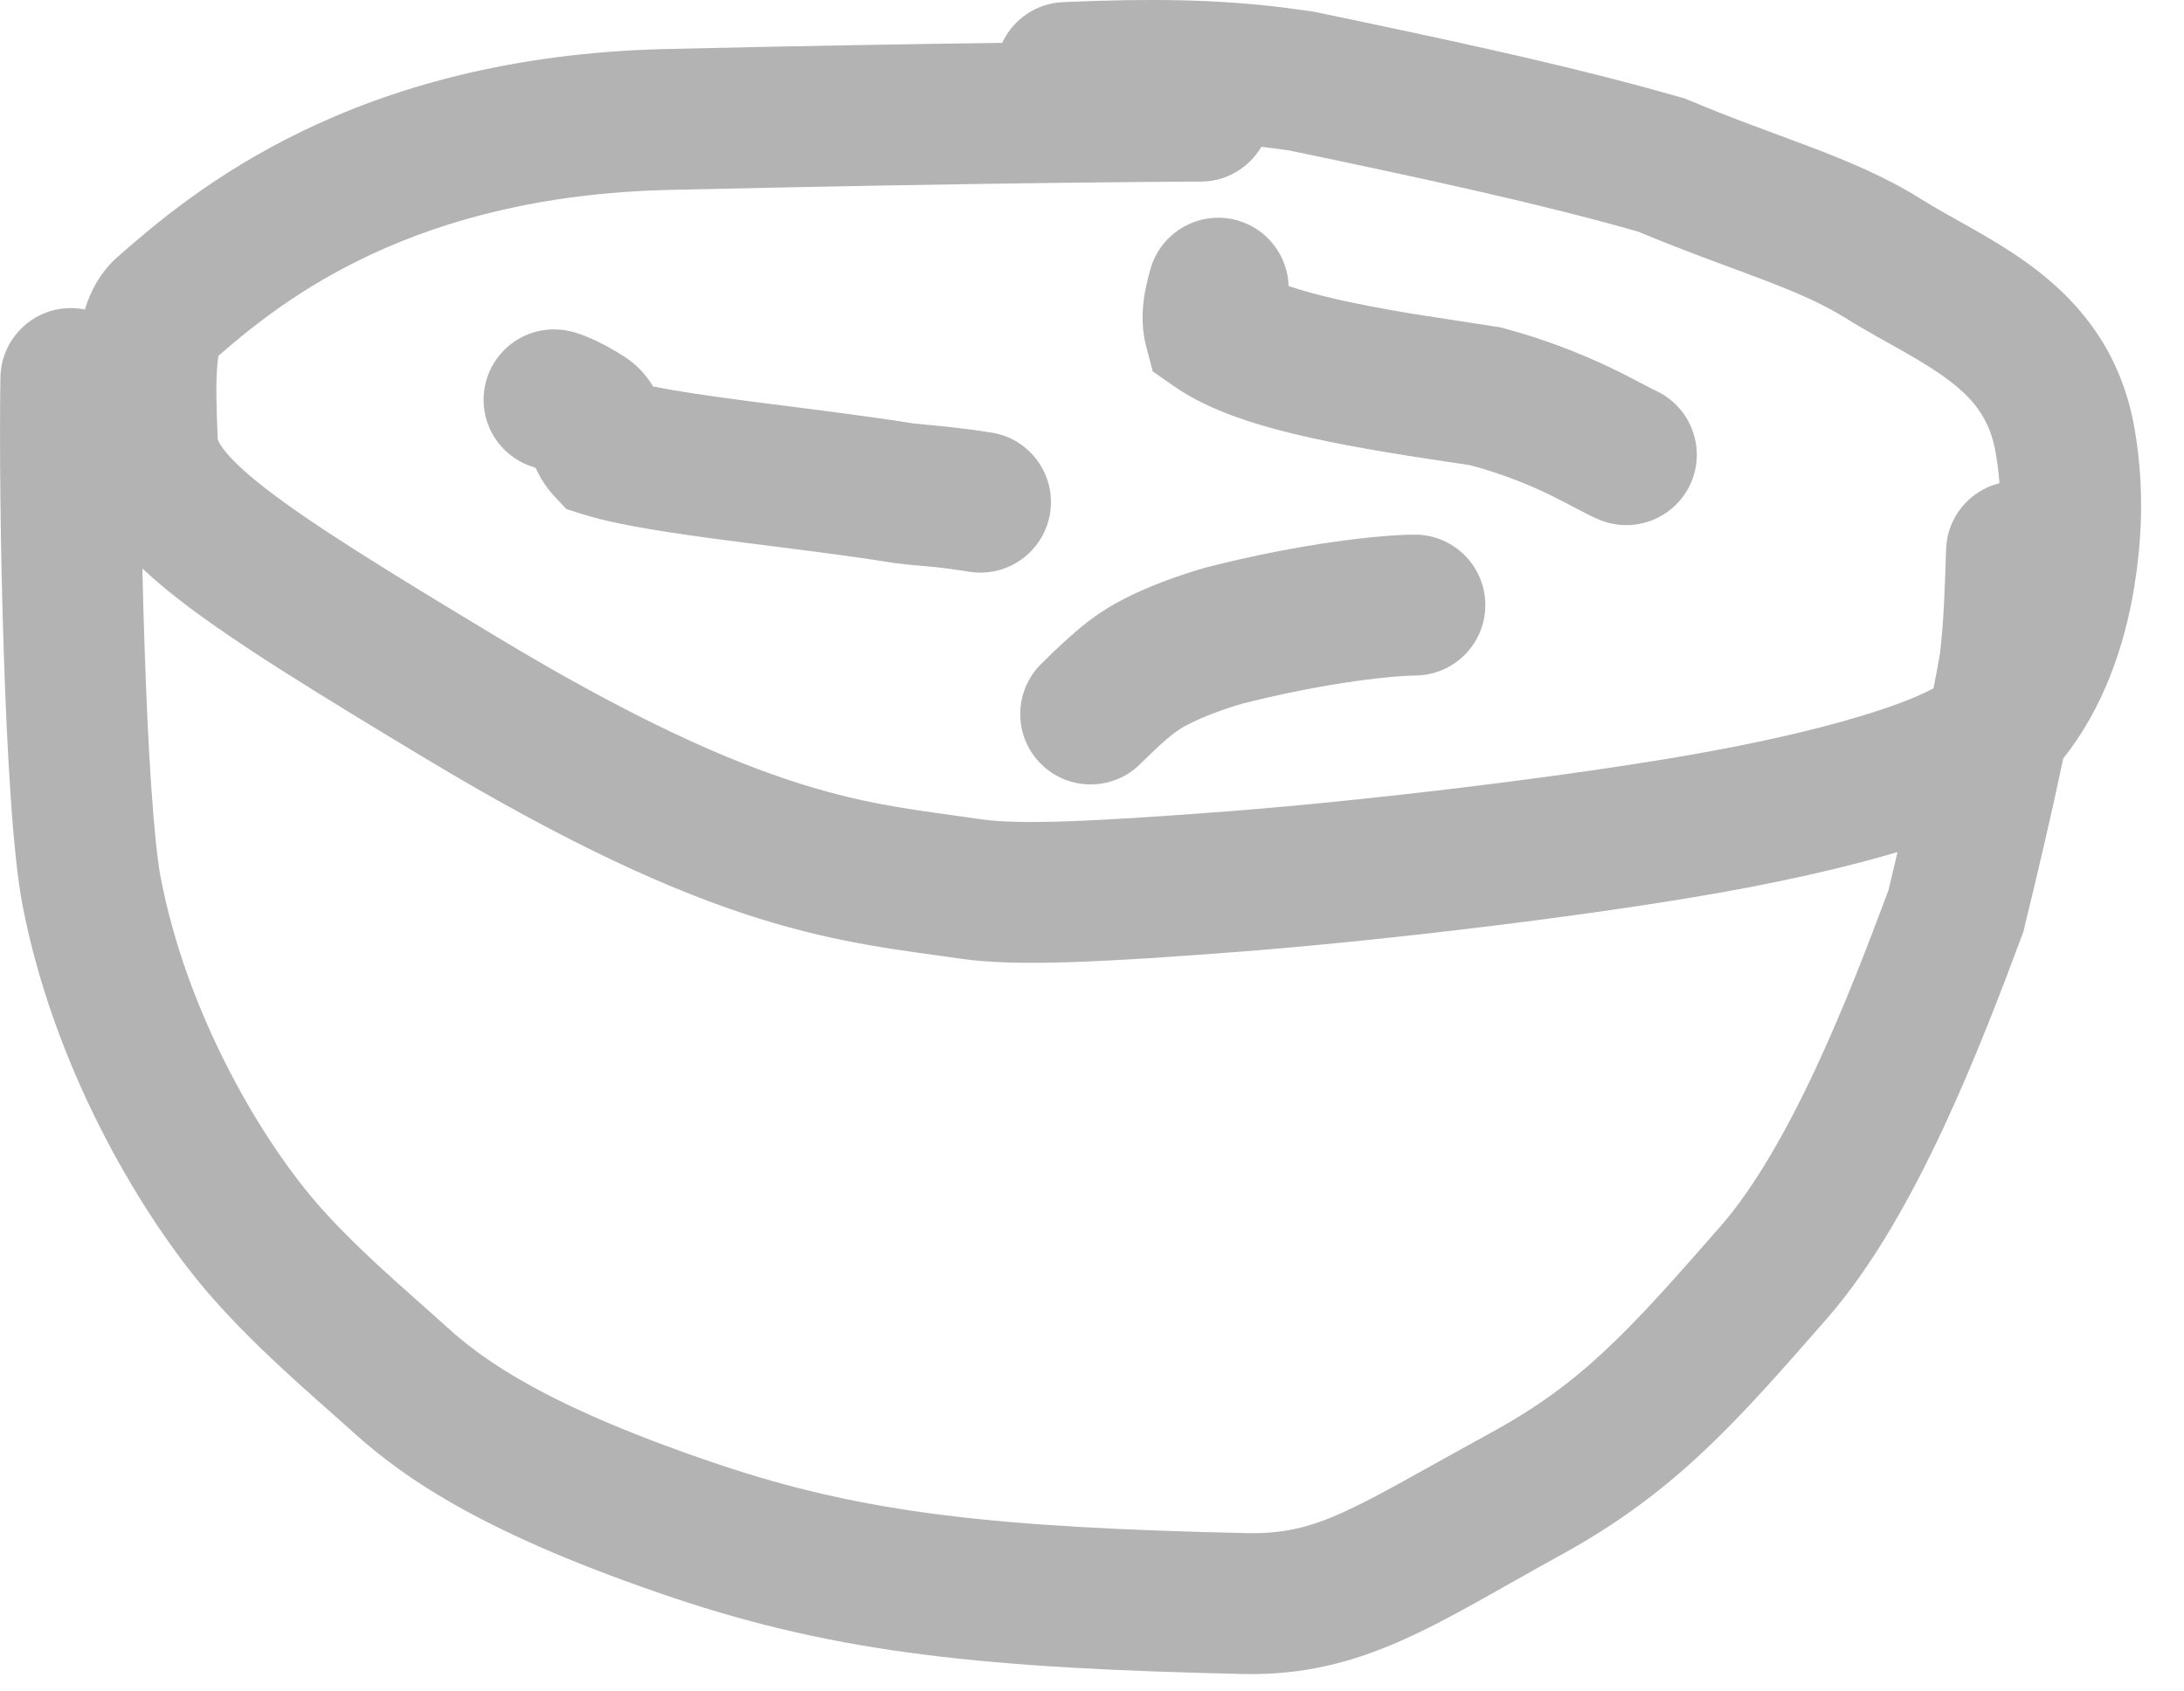
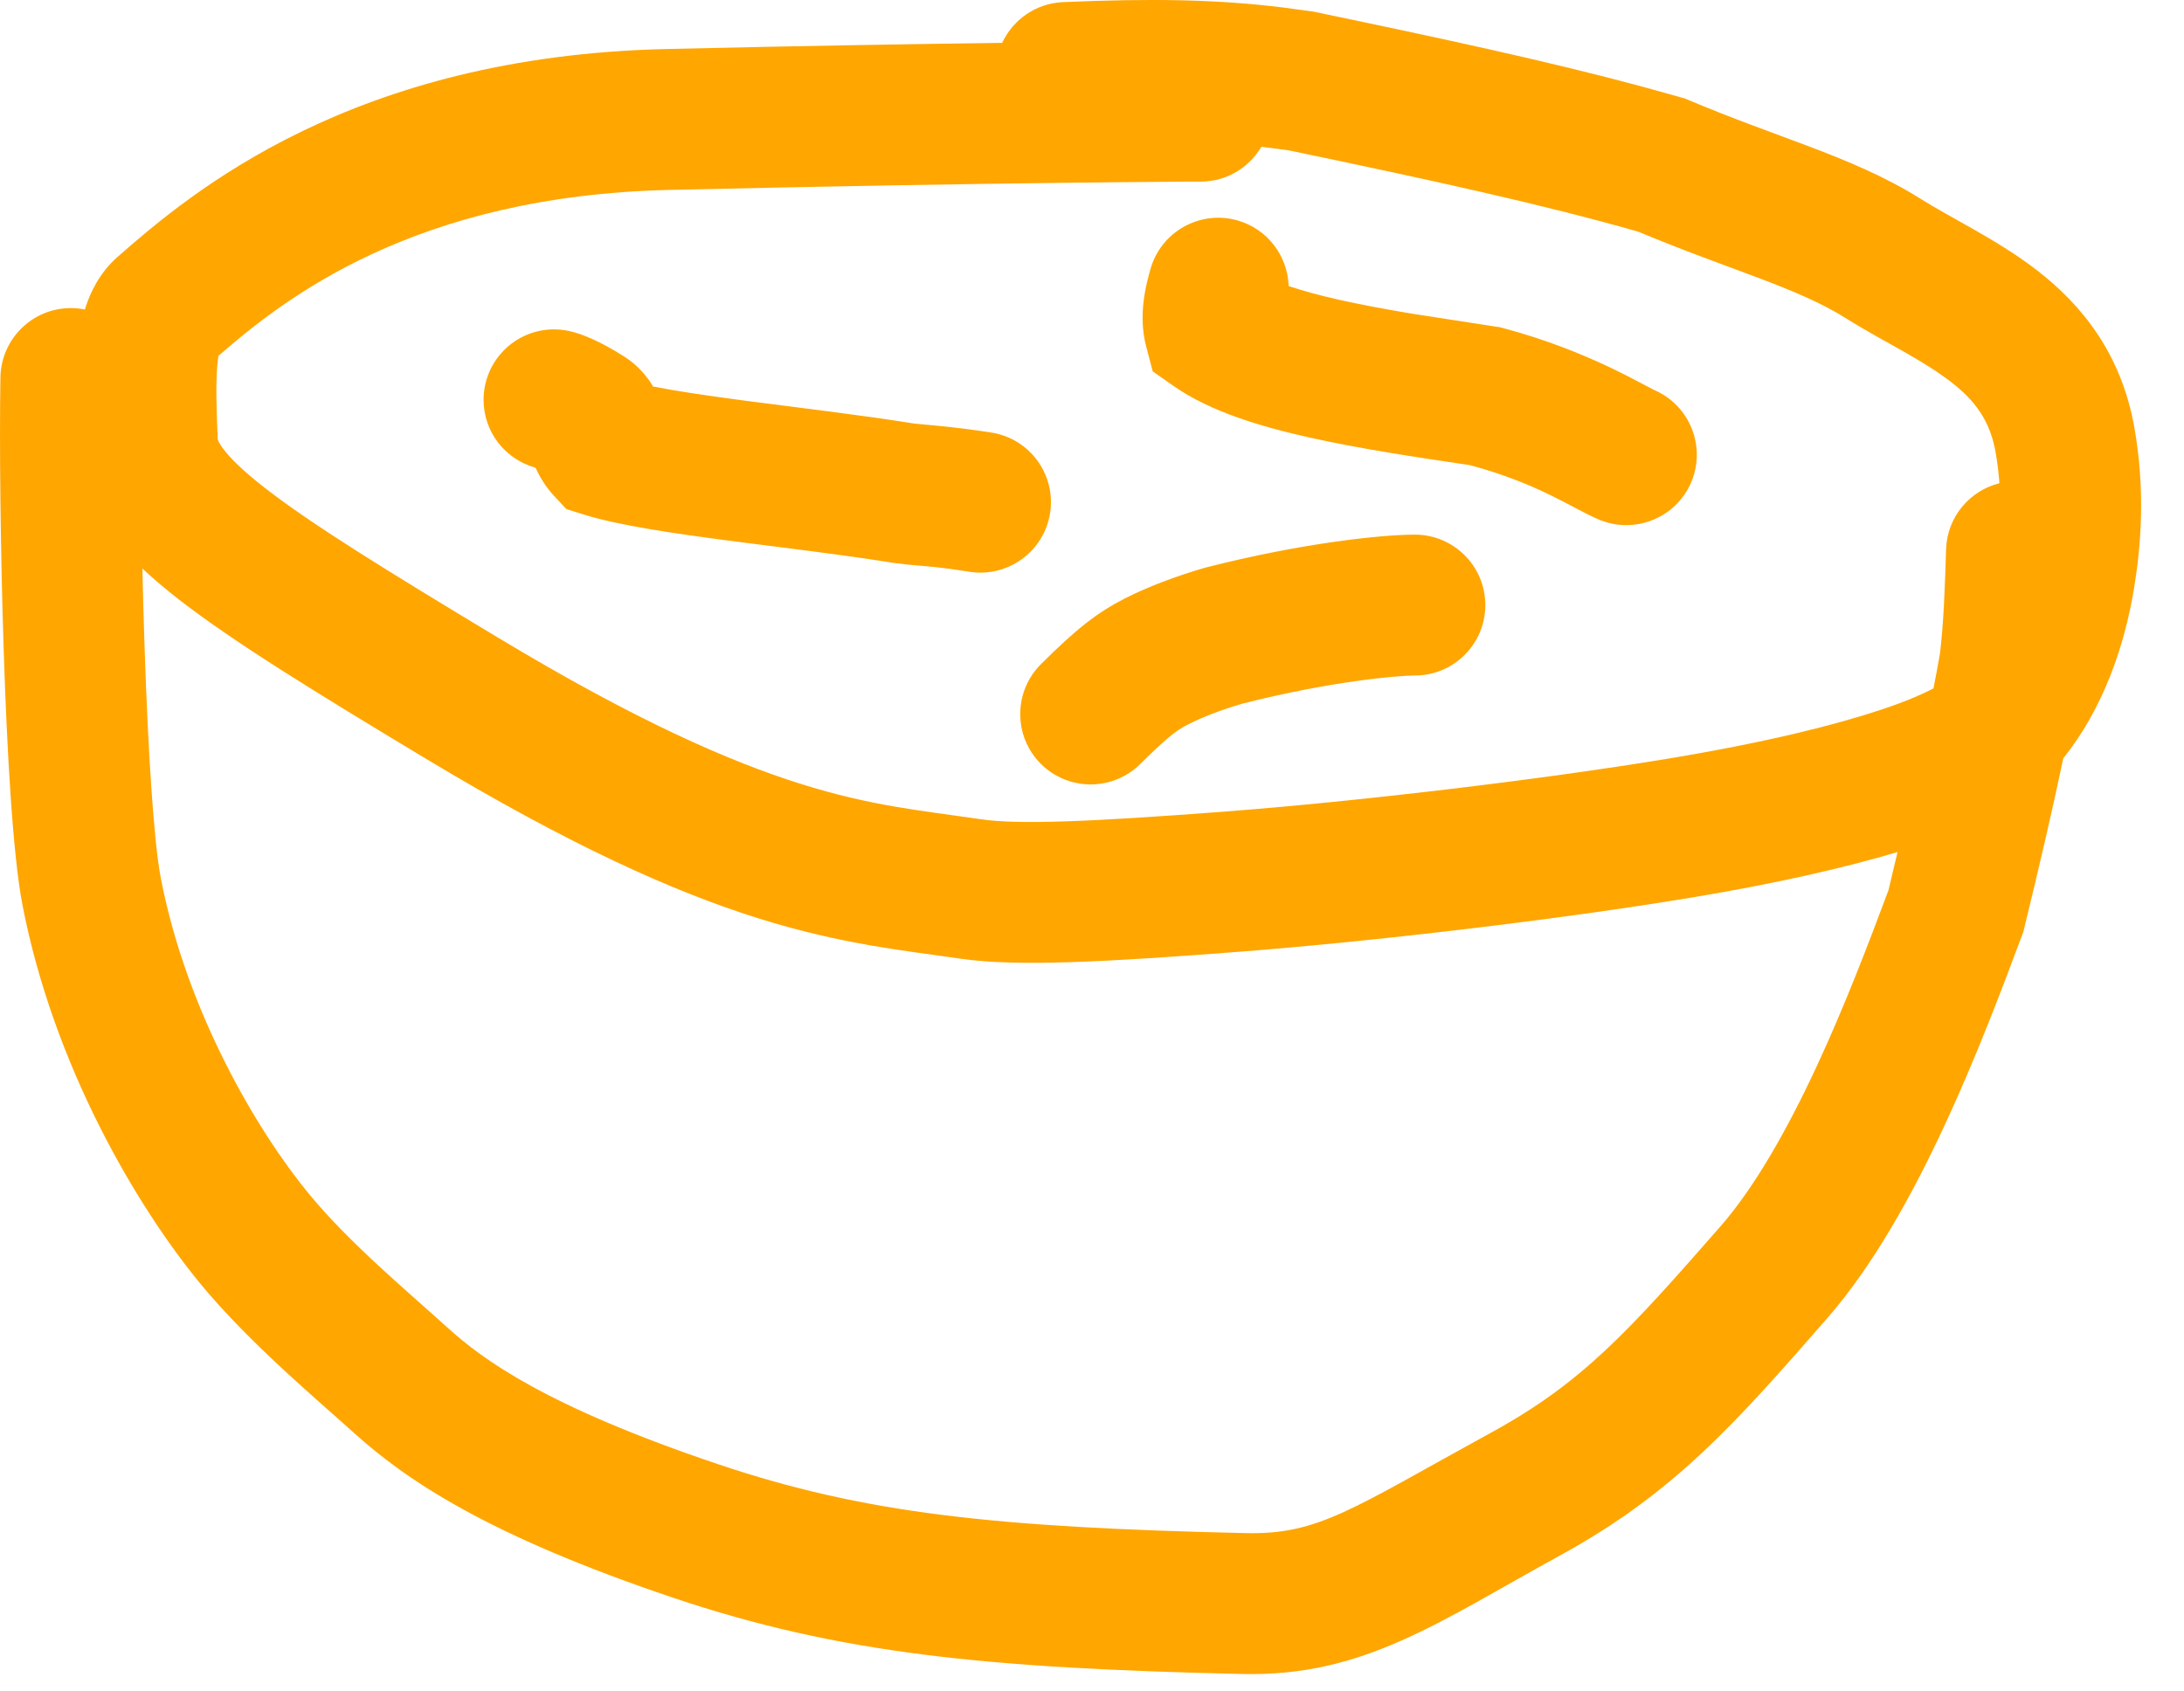
<svg xmlns="http://www.w3.org/2000/svg" width="31" height="24" viewBox="0 0 31 24" fill="none">
-   <path fill-rule="evenodd" clip-rule="evenodd" d="M15.09 0.03C16.343 -0.024 17.276 -0.01 18.225 0.108L18.634 0.164L18.66 0.168L18.686 0.174C20.484 0.549 21.974 0.87 23.297 1.226L23.854 1.381L23.912 1.397L23.967 1.42C24.595 1.685 25.132 1.872 25.684 2.081C26.215 2.283 26.755 2.505 27.254 2.818C27.486 2.964 27.719 3.087 28.018 3.258C28.298 3.418 28.616 3.607 28.917 3.84C29.549 4.33 30.115 5.022 30.299 6.089C30.452 6.981 30.389 7.742 30.294 8.333C30.154 9.196 29.843 10.069 29.286 10.767C29.126 11.531 28.931 12.362 28.733 13.172L28.72 13.229L28.699 13.284C28.42 14.032 28.046 15.022 27.594 15.993C27.147 16.953 26.593 17.963 25.93 18.721C24.625 20.215 23.761 21.197 22.14 22.084C20.419 23.027 19.355 23.803 17.64 23.765C14.014 23.683 11.919 23.477 9.562 22.685C6.93 21.8 5.77 21.017 5.016 20.335C4.51 19.877 3.545 19.072 2.852 18.234C1.938 17.127 0.759 15.126 0.319 12.848C0.181 12.131 0.099 10.667 0.053 9.244C0.005 7.788 -0.009 6.262 0.006 5.358C0.015 4.806 0.47 4.365 1.022 4.374C1.085 4.375 1.146 4.382 1.205 4.394C1.207 4.386 1.209 4.378 1.212 4.37C1.281 4.154 1.412 3.872 1.67 3.646C2.714 2.73 4.998 0.799 9.456 0.696C11.376 0.651 12.988 0.625 14.225 0.608C14.378 0.28 14.704 0.046 15.09 0.03ZM2.021 8.071C2.029 8.436 2.039 8.81 2.052 9.179C2.1 10.644 2.181 11.938 2.283 12.469C2.647 14.355 3.647 16.056 4.394 16.96C4.966 17.651 5.754 18.306 6.358 18.853C6.855 19.302 7.752 19.966 10.2 20.789C12.263 21.483 14.111 21.684 17.684 21.765C18.72 21.788 19.183 21.424 21.18 20.33C22.454 19.632 23.112 18.906 24.425 17.405C24.9 16.861 25.36 16.054 25.781 15.15C26.187 14.278 26.529 13.377 26.805 12.639C26.849 12.457 26.891 12.276 26.934 12.096C26.213 12.31 25.256 12.536 24.005 12.743C22.118 13.056 19.476 13.367 17.558 13.514C15.71 13.655 14.434 13.728 13.626 13.609C12.86 13.496 11.96 13.412 10.764 13.037C9.567 12.662 8.092 12.003 6.035 10.765C4.47 9.823 3.308 9.109 2.536 8.508C2.358 8.37 2.184 8.224 2.021 8.071ZM17.904 2.084C17.73 2.379 17.411 2.578 17.044 2.578H16.904C16.814 2.579 16.681 2.58 16.51 2.581C16.166 2.584 15.661 2.588 15.012 2.596C13.715 2.612 11.837 2.642 9.502 2.696C5.867 2.78 4.021 4.252 3.1 5.052C3.095 5.086 3.089 5.132 3.084 5.193C3.062 5.449 3.071 5.792 3.091 6.236V6.237C3.091 6.238 3.092 6.243 3.096 6.251C3.102 6.269 3.121 6.307 3.165 6.367C3.26 6.495 3.438 6.677 3.764 6.93C4.421 7.441 5.469 8.089 7.067 9.051C9.033 10.235 10.361 10.813 11.364 11.128C12.369 11.444 13.068 11.505 13.918 11.63C14.453 11.709 15.468 11.668 17.405 11.52C19.27 11.377 21.854 11.072 23.678 10.77C25.09 10.536 26.057 10.289 26.686 10.08C27.102 9.943 27.333 9.831 27.444 9.773C27.477 9.599 27.511 9.432 27.537 9.274C27.59 8.82 27.606 8.342 27.623 7.798C27.637 7.341 27.957 6.966 28.38 6.86C28.37 6.72 28.353 6.576 28.327 6.427C28.248 5.97 28.033 5.686 27.691 5.421C27.506 5.278 27.289 5.144 27.028 4.995C26.787 4.858 26.471 4.688 26.191 4.512C25.869 4.31 25.486 4.145 24.975 3.951C24.502 3.772 23.901 3.56 23.254 3.289C21.89 2.9 20.327 2.559 18.3 2.136C18.168 2.116 18.036 2.1 17.904 2.084ZM20.083 7.59C20.635 7.59 21.083 8.038 21.083 8.59C21.083 9.142 20.635 9.59 20.083 9.59C19.821 9.59 18.866 9.676 17.632 9.99C17.324 10.081 17.071 10.18 16.877 10.278C16.792 10.32 16.731 10.357 16.647 10.422C16.55 10.498 16.413 10.619 16.186 10.845C15.795 11.234 15.162 11.233 14.772 10.842C14.383 10.451 14.385 9.818 14.776 9.428C15.285 8.922 15.575 8.695 15.974 8.492C16.309 8.323 16.688 8.182 17.086 8.065L17.103 8.06L17.122 8.055C18.479 7.709 19.612 7.59 20.083 7.59ZM7.864 4.676C7.98 4.676 8.073 4.698 8.075 4.699C8.103 4.705 8.127 4.711 8.142 4.715C8.175 4.724 8.205 4.734 8.23 4.742C8.283 4.761 8.342 4.784 8.405 4.812C8.532 4.869 8.69 4.952 8.87 5.068C9.068 5.196 9.19 5.356 9.263 5.475C9.265 5.479 9.266 5.483 9.268 5.487C9.599 5.552 10.054 5.62 10.603 5.692C11.351 5.79 12.231 5.893 12.97 6.012C13.073 6.025 13.539 6.056 14.073 6.141C14.618 6.227 14.991 6.739 14.905 7.284C14.819 7.83 14.306 8.203 13.761 8.117C13.166 8.023 13.117 8.047 12.714 7.995L12.697 7.993L12.681 7.991C11.976 7.876 11.147 7.78 10.345 7.675C9.591 7.576 8.796 7.463 8.294 7.307L8.039 7.227L7.857 7.032C7.734 6.898 7.66 6.762 7.618 6.674C7.614 6.665 7.61 6.655 7.606 6.646C7.6 6.643 7.594 6.64 7.59 6.638C7.588 6.637 7.586 6.636 7.585 6.635C7.169 6.514 6.864 6.131 6.864 5.676C6.864 5.124 7.312 4.676 7.864 4.676ZM16.329 3.823C16.477 3.291 17.029 2.98 17.561 3.128C17.993 3.249 18.278 3.635 18.291 4.061C18.484 4.126 18.728 4.194 19.03 4.261C19.346 4.331 19.692 4.395 20.06 4.456L21.225 4.636L21.282 4.644L21.337 4.658C21.957 4.823 22.467 5.034 22.846 5.213C23.035 5.303 23.192 5.385 23.308 5.447C23.451 5.522 23.476 5.535 23.476 5.535C23.984 5.752 24.221 6.339 24.005 6.847C23.788 7.355 23.201 7.591 22.693 7.375C22.3 7.208 21.855 6.872 20.868 6.604C20.089 6.489 19.29 6.368 18.596 6.213C17.914 6.061 17.184 5.848 16.662 5.482L16.362 5.272L16.269 4.918C16.149 4.462 16.272 4.028 16.329 3.823ZM7.772 6.672C7.787 6.673 7.807 6.673 7.832 6.674C7.81 6.673 7.789 6.673 7.767 6.671C7.769 6.671 7.771 6.672 7.772 6.672ZM7.72 6.665C7.727 6.666 7.737 6.667 7.748 6.668C7.722 6.665 7.697 6.661 7.672 6.657C7.684 6.659 7.7 6.662 7.72 6.665Z" fill="#B3B3B3" />
+   <path d="M15.09 0.03C16.343 -0.024 17.276 -0.01 18.225 0.108L18.634 0.164L18.66 0.168L18.686 0.174C20.484 0.549 21.974 0.87 23.297 1.226L23.854 1.381L23.912 1.397L23.967 1.42C24.595 1.685 25.132 1.872 25.684 2.081C26.215 2.283 26.755 2.505 27.254 2.818C27.486 2.964 27.719 3.087 28.018 3.258C28.298 3.418 28.616 3.607 28.917 3.84C29.549 4.33 30.115 5.022 30.299 6.089C30.452 6.981 30.389 7.742 30.294 8.333C30.154 9.196 29.843 10.069 29.286 10.767C29.126 11.531 28.931 12.362 28.733 13.172L28.72 13.229L28.699 13.284C28.42 14.032 28.046 15.022 27.594 15.993C27.147 16.953 26.593 17.963 25.93 18.721C24.625 20.215 23.761 21.197 22.14 22.084C20.419 23.027 19.355 23.803 17.64 23.765C14.014 23.683 11.919 23.477 9.562 22.685C6.93 21.8 5.77 21.017 5.016 20.335C4.51 19.877 3.545 19.072 2.852 18.234C1.938 17.127 0.759 15.126 0.319 12.848C0.181 12.131 0.099 10.667 0.053 9.244C0.005 7.788 -0.009 6.262 0.006 5.358C0.015 4.806 0.47 4.365 1.022 4.374C1.085 4.375 1.146 4.382 1.205 4.394C1.207 4.386 1.209 4.378 1.212 4.37C1.281 4.154 1.412 3.872 1.67 3.646C2.714 2.73 4.998 0.799 9.456 0.696C11.376 0.651 12.988 0.625 14.225 0.608C14.378 0.28 14.704 0.046 15.09 0.03ZM2.021 8.071C2.029 8.436 2.039 8.81 2.052 9.179C2.1 10.644 2.181 11.938 2.283 12.469C2.647 14.355 3.647 16.056 4.394 16.96C4.966 17.651 5.754 18.306 6.358 18.853C6.855 19.302 7.752 19.966 10.2 20.789C12.263 21.483 14.111 21.684 17.684 21.765C18.72 21.788 19.183 21.424 21.18 20.33C22.454 19.632 23.112 18.906 24.425 17.405C24.9 16.861 25.36 16.054 25.781 15.15C26.187 14.278 26.529 13.377 26.805 12.639C26.849 12.457 26.891 12.276 26.934 12.096C26.213 12.31 25.256 12.536 24.005 12.743C22.118 13.056 19.476 13.367 17.558 13.514C15.71 13.655 14.434 13.728 13.626 13.609C12.86 13.496 11.96 13.412 10.764 13.037C9.567 12.662 8.092 12.003 6.035 10.765C4.47 9.823 3.308 9.109 2.536 8.508C2.358 8.37 2.184 8.224 2.021 8.071ZM17.904 2.084C17.73 2.379 17.411 2.578 17.044 2.578H16.904C16.814 2.579 16.681 2.58 16.51 2.581C16.166 2.584 15.661 2.588 15.012 2.596C13.715 2.612 11.837 2.642 9.502 2.696C5.867 2.78 4.021 4.252 3.1 5.052C3.095 5.086 3.089 5.132 3.084 5.193C3.062 5.449 3.071 5.792 3.091 6.236V6.237C3.091 6.238 3.092 6.243 3.096 6.251C3.102 6.269 3.121 6.307 3.165 6.367C3.26 6.495 3.438 6.677 3.764 6.93C4.421 7.441 5.469 8.089 7.067 9.051C9.033 10.235 10.361 10.813 11.364 11.128C12.369 11.444 13.068 11.505 13.918 11.63C14.453 11.709 15.468 11.668 17.405 11.52C19.27 11.377 21.854 11.072 23.678 10.77C25.09 10.536 26.057 10.289 26.686 10.08C27.102 9.943 27.333 9.831 27.444 9.773C27.477 9.599 27.511 9.432 27.537 9.274C27.59 8.82 27.606 8.342 27.623 7.798C27.637 7.341 27.957 6.966 28.38 6.86C28.37 6.72 28.353 6.576 28.327 6.427C28.248 5.97 28.033 5.686 27.691 5.421C27.506 5.278 27.289 5.144 27.028 4.995C26.787 4.858 26.471 4.688 26.191 4.512C25.869 4.31 25.486 4.145 24.975 3.951C24.502 3.772 23.901 3.56 23.254 3.289C21.89 2.9 20.327 2.559 18.3 2.136C18.168 2.116 18.036 2.1 17.904 2.084ZM20.083 7.59C20.635 7.59 21.083 8.038 21.083 8.59C21.083 9.142 20.635 9.59 20.083 9.59C19.821 9.59 18.866 9.676 17.632 9.99C17.324 10.081 17.071 10.18 16.877 10.278C16.792 10.32 16.731 10.357 16.647 10.422C16.55 10.498 16.413 10.619 16.186 10.845C15.795 11.234 15.162 11.233 14.772 10.842C14.383 10.451 14.385 9.818 14.776 9.428C15.285 8.922 15.575 8.695 15.974 8.492C16.309 8.323 16.688 8.182 17.086 8.065L17.103 8.06L17.122 8.055C18.479 7.709 19.612 7.59 20.083 7.59ZM7.864 4.676C7.98 4.676 8.073 4.698 8.075 4.699C8.103 4.705 8.127 4.711 8.142 4.715C8.175 4.724 8.205 4.734 8.23 4.742C8.283 4.761 8.342 4.784 8.405 4.812C8.532 4.869 8.69 4.952 8.87 5.068C9.068 5.196 9.19 5.356 9.263 5.475C9.265 5.479 9.266 5.483 9.268 5.487C9.599 5.552 10.054 5.62 10.603 5.692C11.351 5.79 12.231 5.893 12.97 6.012C13.073 6.025 13.539 6.056 14.073 6.141C14.618 6.227 14.991 6.739 14.905 7.284C14.819 7.83 14.306 8.203 13.761 8.117C13.166 8.023 13.117 8.047 12.714 7.995L12.697 7.993L12.681 7.991C11.976 7.876 11.147 7.78 10.345 7.675C9.591 7.576 8.796 7.463 8.294 7.307L8.039 7.227L7.857 7.032C7.734 6.898 7.66 6.762 7.618 6.674C7.614 6.665 7.61 6.655 7.606 6.646C7.6 6.643 7.594 6.64 7.59 6.638C7.588 6.637 7.586 6.636 7.585 6.635C7.169 6.514 6.864 6.131 6.864 5.676C6.864 5.124 7.312 4.676 7.864 4.676ZM16.329 3.823C16.477 3.291 17.029 2.98 17.561 3.128C17.993 3.249 18.278 3.635 18.291 4.061C18.484 4.126 18.728 4.194 19.03 4.261C19.346 4.331 19.692 4.395 20.06 4.456L21.225 4.636L21.282 4.644L21.337 4.658C21.957 4.823 22.467 5.034 22.846 5.213C23.035 5.303 23.192 5.385 23.308 5.447C23.451 5.522 23.476 5.535 23.476 5.535C23.984 5.752 24.221 6.339 24.005 6.847C23.788 7.355 23.201 7.591 22.693 7.375C22.3 7.208 21.855 6.872 20.868 6.604C20.089 6.489 19.29 6.368 18.596 6.213C17.914 6.061 17.184 5.848 16.662 5.482L16.362 5.272L16.269 4.918C16.149 4.462 16.272 4.028 16.329 3.823ZM7.772 6.672C7.787 6.673 7.807 6.673 7.832 6.674C7.81 6.673 7.789 6.673 7.767 6.671C7.769 6.671 7.771 6.672 7.772 6.672ZM7.72 6.665C7.727 6.666 7.737 6.667 7.748 6.668C7.722 6.665 7.697 6.661 7.672 6.657C7.684 6.659 7.7 6.662 7.72 6.665Z" fill="#FFA600" />
</svg>
